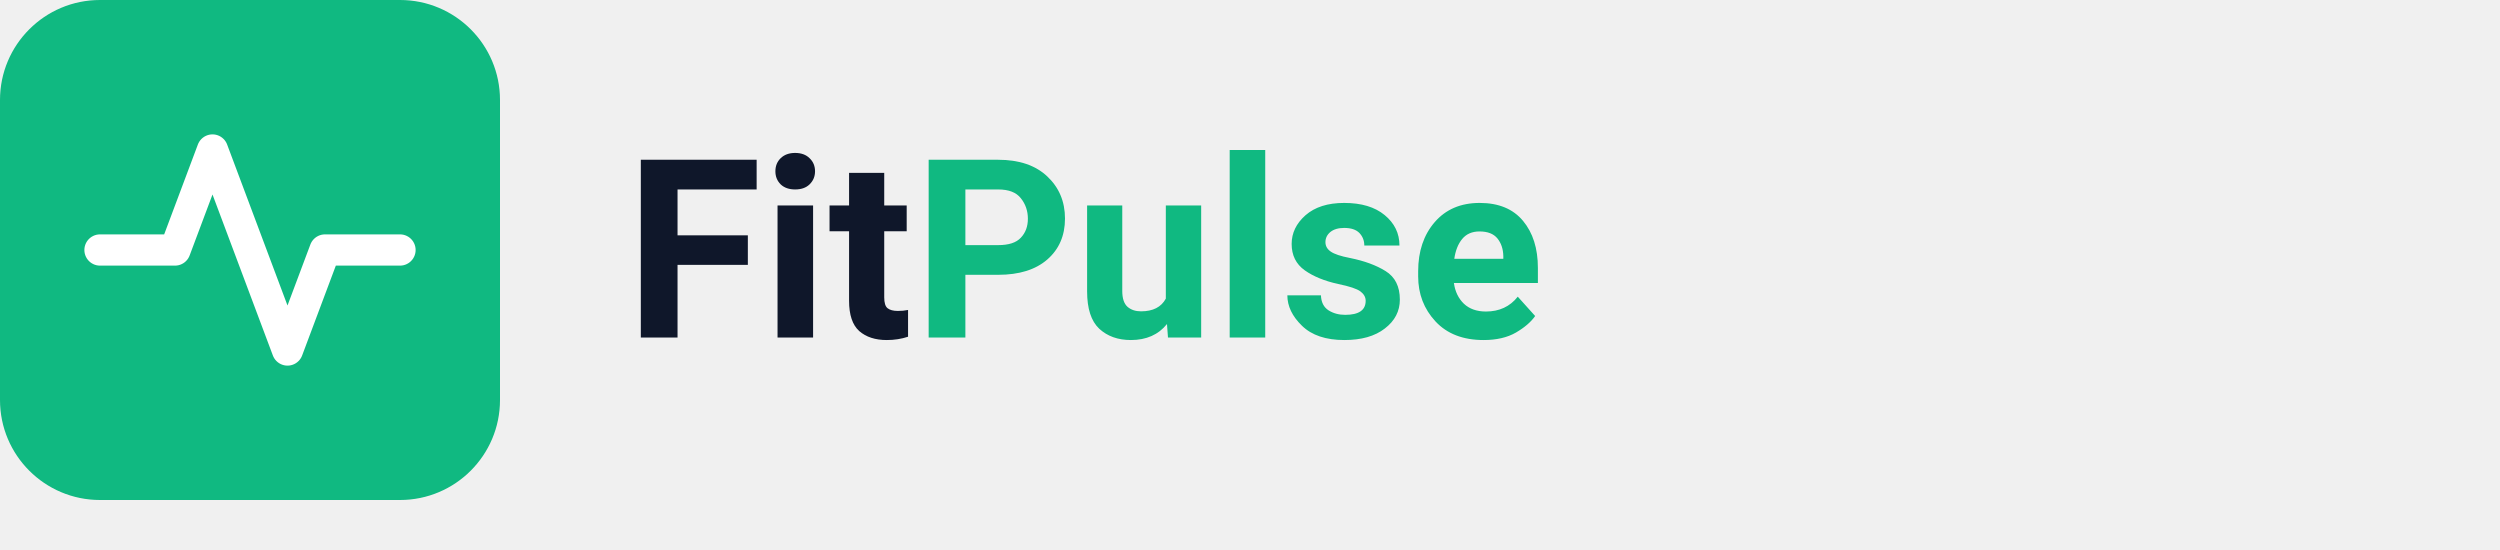
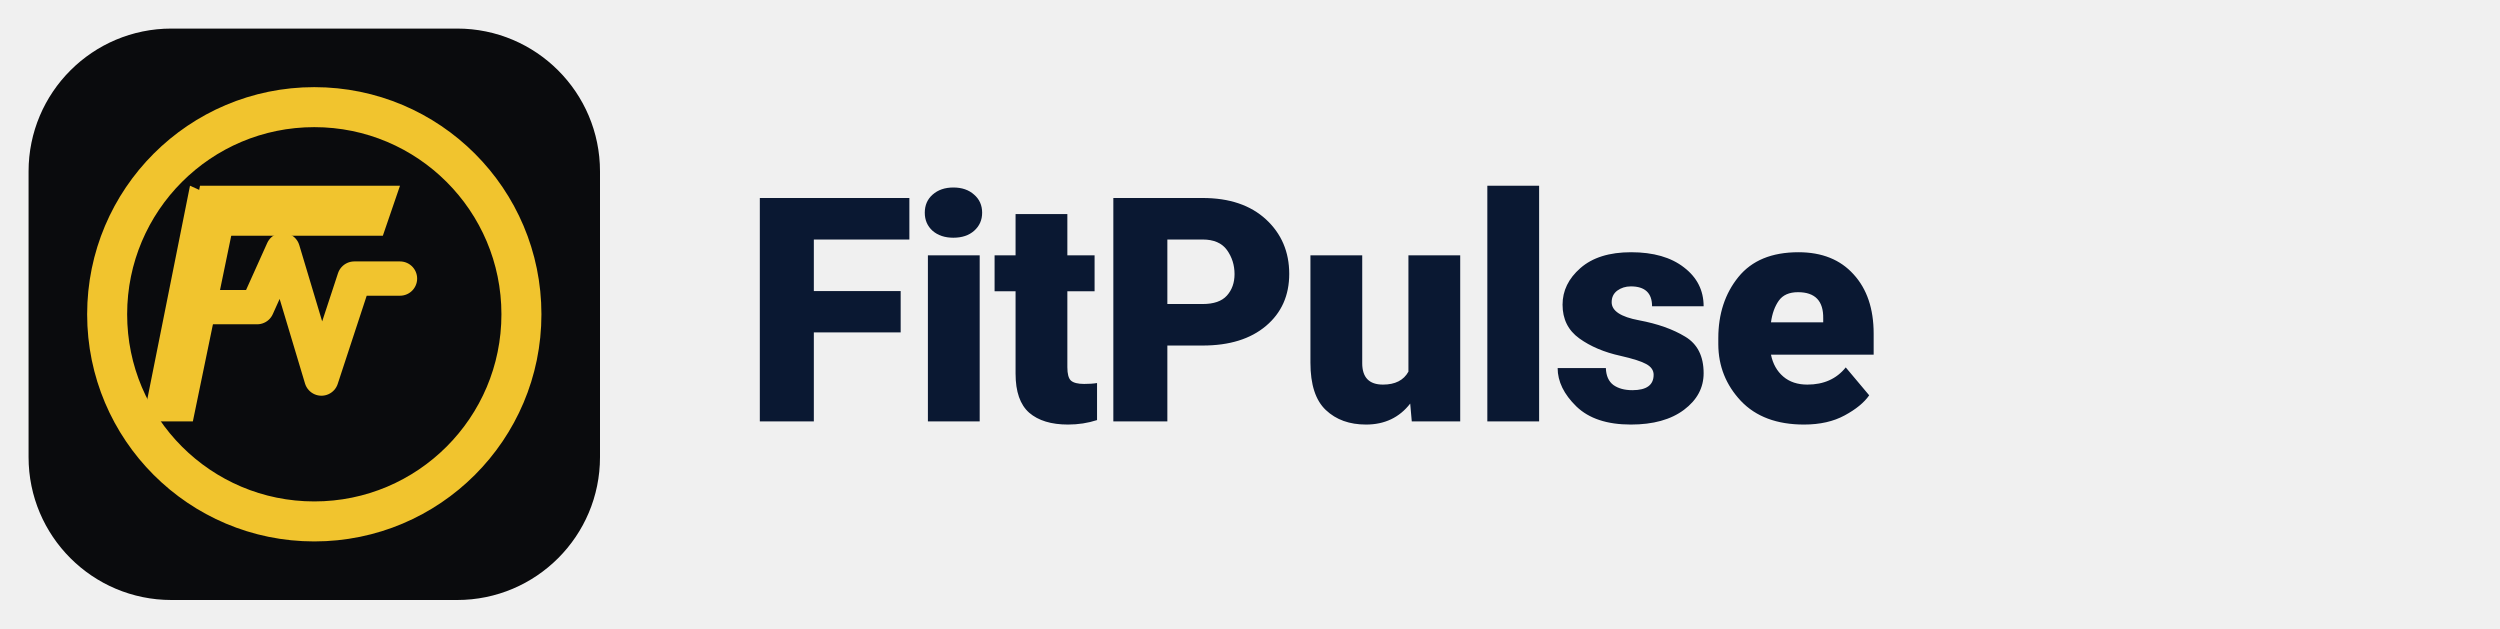
- <svg xmlns="http://www.w3.org/2000/svg" viewBox="0 0 200 44" fill="none">
-   <rect width="40" height="40" rx="8" fill="#10B981" />
-   <path d="M8 20H14L17 12L23 28L26 20H32" stroke="#FFFFFF" stroke-width="2.5" stroke-linecap="round" stroke-linejoin="round" />
-   <text x="50" y="27" font-family="system-ui, -apple-system, BlinkMacSystemFont, 'Segoe UI', Roboto, sans-serif" font-weight="700" font-size="20" fill="#0F172A">Fit<tspan fill="#10B981">Pulse</tspan>
-   </text>
+ <svg xmlns="http://www.w3.org/2000/svg" viewBox="0 0 175 44" fill="none">
+   <rect x="2" y="2" width="40" height="40" rx="10" fill="#0A0B0D" />
+   <circle cx="22" cy="22" r="14.5" stroke="#F1C42E" stroke-width="2.8" fill="none" />
+   <polygon points="14,13 28,13 26.8,16.5 13.3,16.5" fill="#F1C42E" />
+   <polygon points="13.3,13 10,29.5 13.5,29.5 16.6,14.5" fill="#F1C42E" />
+   <path d="M14 21.5 H18 L19.8 17.5 L22.5 26.5 L24.8 19.5 H28" stroke="#F1C42E" stroke-width="2.4" stroke-linecap="round" stroke-linejoin="round" fill="none" />
+   <text x="52" y="29.5" font-family="system-ui, -apple-system, BlinkMacSystemFont, 'Segoe UI', Roboto, sans-serif" font-weight="800" font-size="22" fill="#0A1832" letter-spacing="-0.3">FitPulse</text>
</svg>
